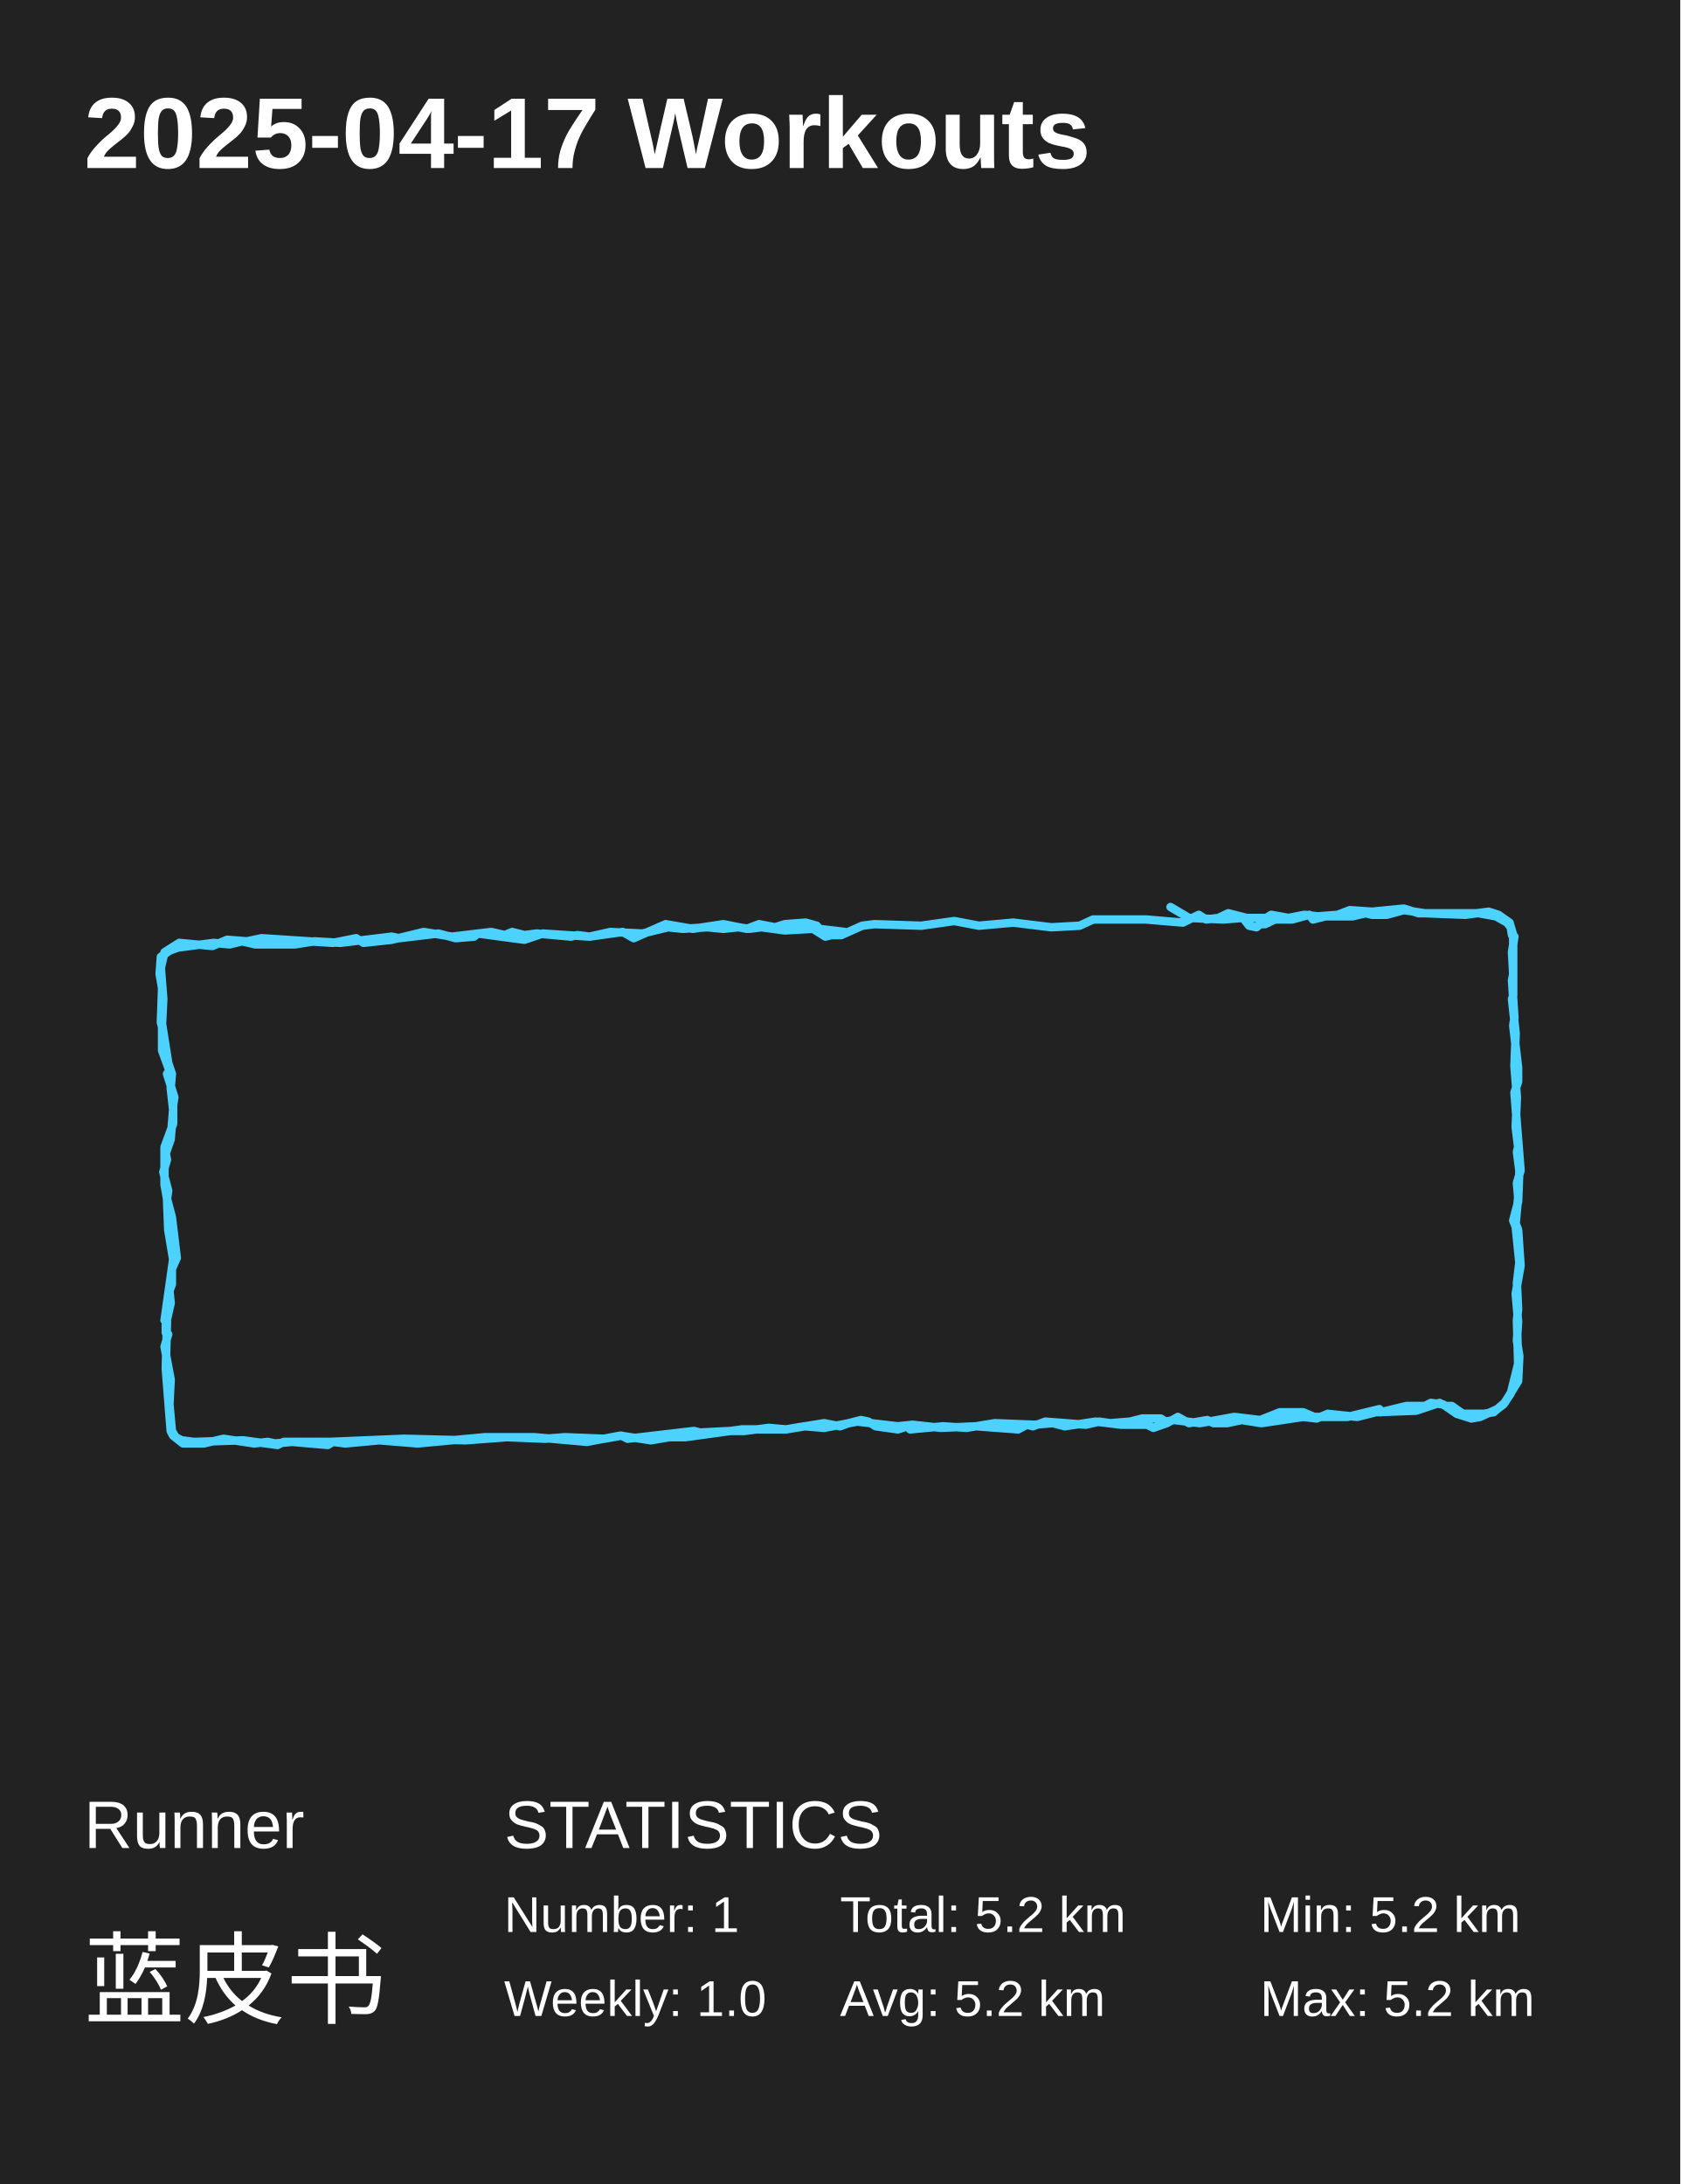
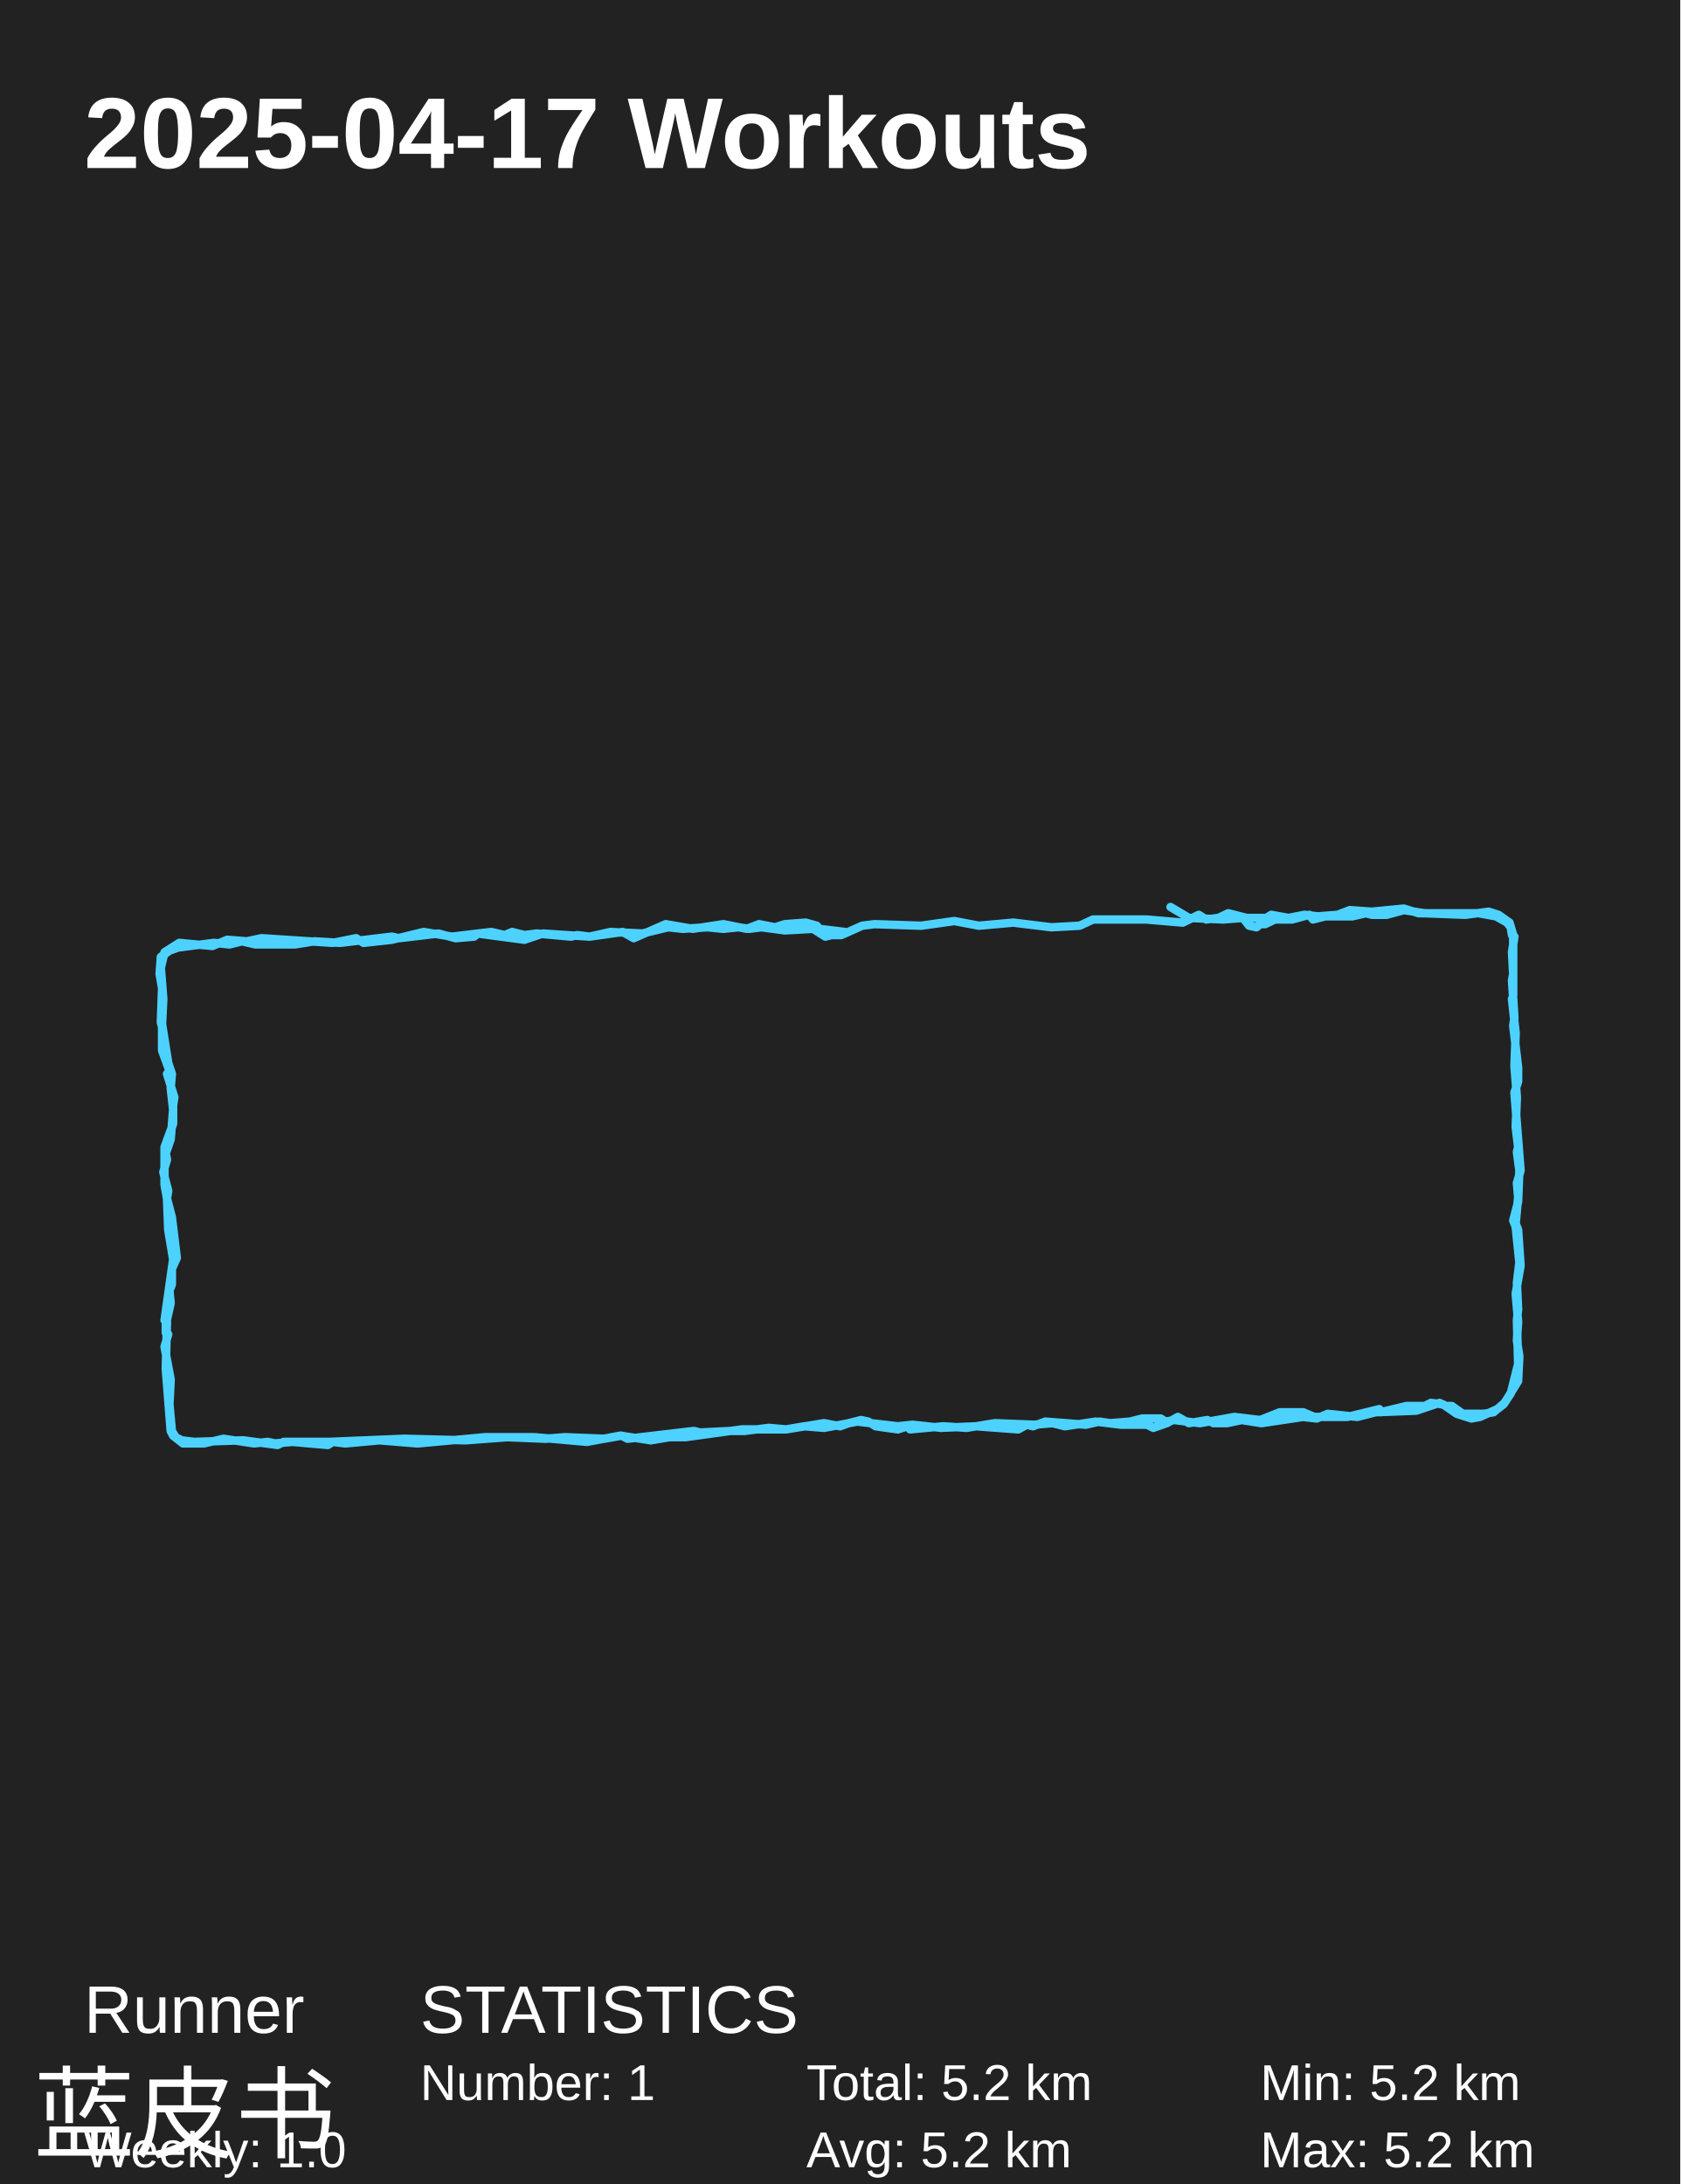
<svg xmlns="http://www.w3.org/2000/svg" baseProfile="full" height="130mm" version="1.1" viewBox="0,0,100,130" width="100mm">
  <defs />
  <rect fill="#222222" height="130" width="100" x="0" y="0" />
  <text fill="#FFFFFF" style="font-size:6px; font-family:Arial; font-weight:bold;" x="5" y="10">2025-04-17 Workouts</text>
-   <text fill="#FFFFFF" style="font-size:4px; font-family:Arial" x="5" y="110">Runner</text>
-   <text fill="#FFFFFF" style="font-size:6px; font-family:Arial" x="5" y="120">蓝皮书</text>
-   <text fill="#FFFFFF" style="font-size:4px; font-family:Arial" x="30" y="110">STATISTICS</text>
-   <text fill="#FFFFFF" style="font-size:3px; font-family:Arial" x="30" y="115">Number: 1</text>
-   <text fill="#FFFFFF" style="font-size:3px; font-family:Arial" x="30" y="120">Weekly: 1.0</text>
-   <text fill="#FFFFFF" style="font-size:3px; font-family:Arial" x="50" y="115">Total: 5.2 km</text>
-   <text fill="#FFFFFF" style="font-size:3px; font-family:Arial" x="50" y="120">Avg: 5.2 km</text>
-   <text fill="#FFFFFF" style="font-size:3px; font-family:Arial" x="75" y="115">Min: 5.2 km</text>
-   <text fill="#FFFFFF" style="font-size:3px; font-family:Arial" x="75" y="120">Max: 5.2 km</text>
+   <text fill="#FFFFFF" style="font-size:4px; font-family:Arial" x="5" y="121">Runner</text>
+   <text fill="#FFFFFF" style="font-size:6px; font-family:Arial" x="2" y="128">蓝皮书</text>
+   <text fill="#FFFFFF" style="font-size:4px; font-family:Arial" x="25" y="121">STATISTICS</text>
+   <text fill="#FFFFFF" style="font-size:3px; font-family:Arial" x="25" y="125">Number: 1</text>
+   <text fill="#FFFFFF" style="font-size:3px; font-family:Arial" x="5" y="129">Weekly: 1.0</text>
+   <text fill="#FFFFFF" style="font-size:3px; font-family:Arial" x="48" y="125">Total: 5.2 km</text>
+   <text fill="#FFFFFF" style="font-size:3px; font-family:Arial" x="48" y="129">Avg: 5.2 km</text>
+   <text fill="#FFFFFF" style="font-size:3px; font-family:Arial" x="75" y="125">Min: 5.2 km</text>
+   <text fill="#FFFFFF" style="font-size:3px; font-family:Arial" x="75" y="129">Max: 5.2 km</text>
  <polyline fill="none" points="69.665,53.988 70.762,54.638 72.809,54.731 73.978,54.638 74.344,55.102 74.782,55.195 75.002,55.01 75.294,55.01 75.879,54.731 76.903,54.731 77.926,54.453 78.145,54.731 78.876,54.545 80.485,54.545 81.289,54.36 81.654,54.453 82.532,54.453 83.555,54.174 84.798,54.36 87.21,54.453 88.599,54.267 89.184,54.453 89.842,54.917 90.061,55.659 90.061,59.279 89.988,59.465 90.208,61.507 90.134,63.456 90.281,65.313 90.208,67.076 90.354,68.283 90.281,68.561 90.427,69.675 90.354,71.532 90.061,72.646 90.208,73.017 90.427,75.152 90.281,76.358 90.354,77.936 90.281,78.586 90.354,81.185 89.915,82.949 89.477,83.598 89.111,83.877 88.088,84.341 87.576,84.434 86.699,84.155 85.894,83.598 85.163,83.505 84.798,83.691 83.701,83.691 82.166,84.062 82.093,83.877 80.192,84.341 78.218,84.341 77.56,84.062 76.683,84.062 76.171,84.062 75.002,84.526 73.467,84.341 71.42,84.712 69.884,84.526 69.373,84.619 69.08,84.434 67.984,84.434 67.253,84.619 66.083,84.712 65.425,84.619 64.621,84.805 62.208,84.619 61.477,84.898 61.112,84.805 60.6,85.083 58.115,84.898 55.995,84.991 54.313,84.805 53.436,84.898 51.023,84.619 49.05,84.991 47.88,84.898 46.783,85.083 44.152,85.083 40.789,85.547 39.838,85.547 38.742,85.733 36.914,85.455 34.94,85.826 31.797,85.547 28.873,85.547 24.852,85.919 22.586,85.733 20.539,85.919 19.808,85.826 19.515,86.012 17.395,85.826 16.372,85.919 15.933,85.826 15.129,85.919 13.301,85.64 12.132,85.919 11.474,85.919 10.889,85.919 10.304,85.455 10.158,85.176 9.866,81.463 9.939,78.679 9.792,78.586 10.304,74.966 10.012,73.202 9.939,71.346 9.792,70.511 9.792,68.283 10.304,66.891 10.304,65.777 10.377,65.313 9.939,63.92 10.085,63.735 9.646,62.528 9.646,61.136 9.573,60.857 9.646,58.815 9.5,57.98 9.573,56.959 10.085,56.587 10.597,56.402 12.717,56.123 13.667,56.216 14.398,56.031 15.202,56.216 17.542,56.216 18.711,56.031 20.246,56.123 23.317,55.752 23.755,55.845 26.095,55.566 27.118,55.845 28.215,55.752 28.434,55.566 31.212,55.938 32.309,55.566 35.087,55.752 36.329,55.474 38.23,55.566 39.765,55.195 40.643,55.288 42.105,55.195 43.055,55.288 43.932,55.195 44.59,55.288 45.321,55.195 46.71,55.381 48.392,55.288 49.123,55.752 49.488,55.659 50.073,55.659 51.316,55.102 52.047,55.01 54.825,55.102 56.799,54.824 58.261,55.102 60.308,54.917 62.574,55.195 64.255,55.102 65.06,54.731 68.203,54.731 70.396,54.917 71.347,54.453 71.785,54.731 72.516,54.638 73.101,54.36 74.198,54.638 75.367,54.638 75.66,54.453 76.683,54.638 77.634,54.453 78.438,54.545 79.607,54.453 80.338,54.174 81.654,54.267 83.555,54.081 84.432,54.36 88.014,54.36 89.038,54.545 89.696,54.917 89.915,55.195 89.988,55.659 90.134,55.752 89.988,56.68 90.061,57.98 89.988,58.351 90.134,60.579 90.061,61.043 90.354,63.549 90.354,64.385 90.134,65.034 90.5,69.675 90.281,70.418 90.354,71.253 90.208,72.831 90.354,73.202 90.5,75.337 90.208,77.008 90.354,78.679 90.281,79.793 90.427,80.721 90.354,82.206 89.55,83.505 88.892,84.062 88.307,84.155 87.064,84.155 86.406,83.691 86.041,83.691 85.675,83.505 84.286,83.97 81.874,84.062 80.777,84.341 79.023,84.155 78.365,84.434 77.56,84.341 75.075,84.712 73.905,84.526 73.028,84.712 72.224,84.712 71.858,84.526 70.762,84.712 70.104,84.341 69.446,84.712 68.642,84.991 68.276,84.805 66.741,84.805 65.206,84.619 63.378,84.898 62.647,84.712 61.551,84.805 59.211,84.712 57.53,84.991 56.141,84.898 54.167,85.083 54.021,84.898 53.436,85.083 52.12,84.898 51.681,84.619 51.243,84.526 50.512,84.712 50.0,84.898 49.05,84.712 46.783,85.083 45.76,84.991 44.298,85.176 43.494,85.176 41.666,85.269 41.301,85.176 37.353,85.64 36.987,85.455 35.964,85.64 33.625,85.547 32.455,85.64 30.189,85.547 27.703,85.733 24.048,85.64 19.588,85.826 16.884,85.826 16.518,86.012 14.471,85.733 11.547,85.826 10.816,85.733 10.45,85.547 10.231,85.176 10.085,83.598 10.158,82.113 9.792,80.164 10.012,79.421 9.866,79.329 9.866,78.864 10.158,77.565 10.085,76.822 10.231,76.451 10.231,75.523 10.523,74.873 10.231,72.46 9.939,71.346 10.012,70.882 9.719,69.768 9.939,69.026 9.866,68.654 10.158,67.819 10.304,66.055 10.158,64.756 10.231,63.92 10.012,63.271 9.646,60.95 9.719,59.465 9.573,57.609 9.792,56.68 10.67,56.123 12.644,56.309 13.521,55.938 14.69,56.031 15.568,55.845 19.808,56.123 21.197,55.845 21.635,56.123 23.317,55.938 25.218,55.474 26.899,55.752 29.238,55.474 30.042,55.659 30.481,55.474 31.212,55.659 31.943,55.566 33.99,55.752 34.356,55.659 35.087,55.752 37.06,55.474 37.718,55.845 39.619,55.01 41.227,55.288 43.055,55.01 44.444,55.288 45.175,55.01 46.125,55.195 46.71,55.01 47.953,54.917 48.611,55.102 48.757,55.288 50.292,55.474" stroke="#4DD2FF" stroke-linecap="round" stroke-linejoin="round" stroke-width="0.5" />
</svg>
